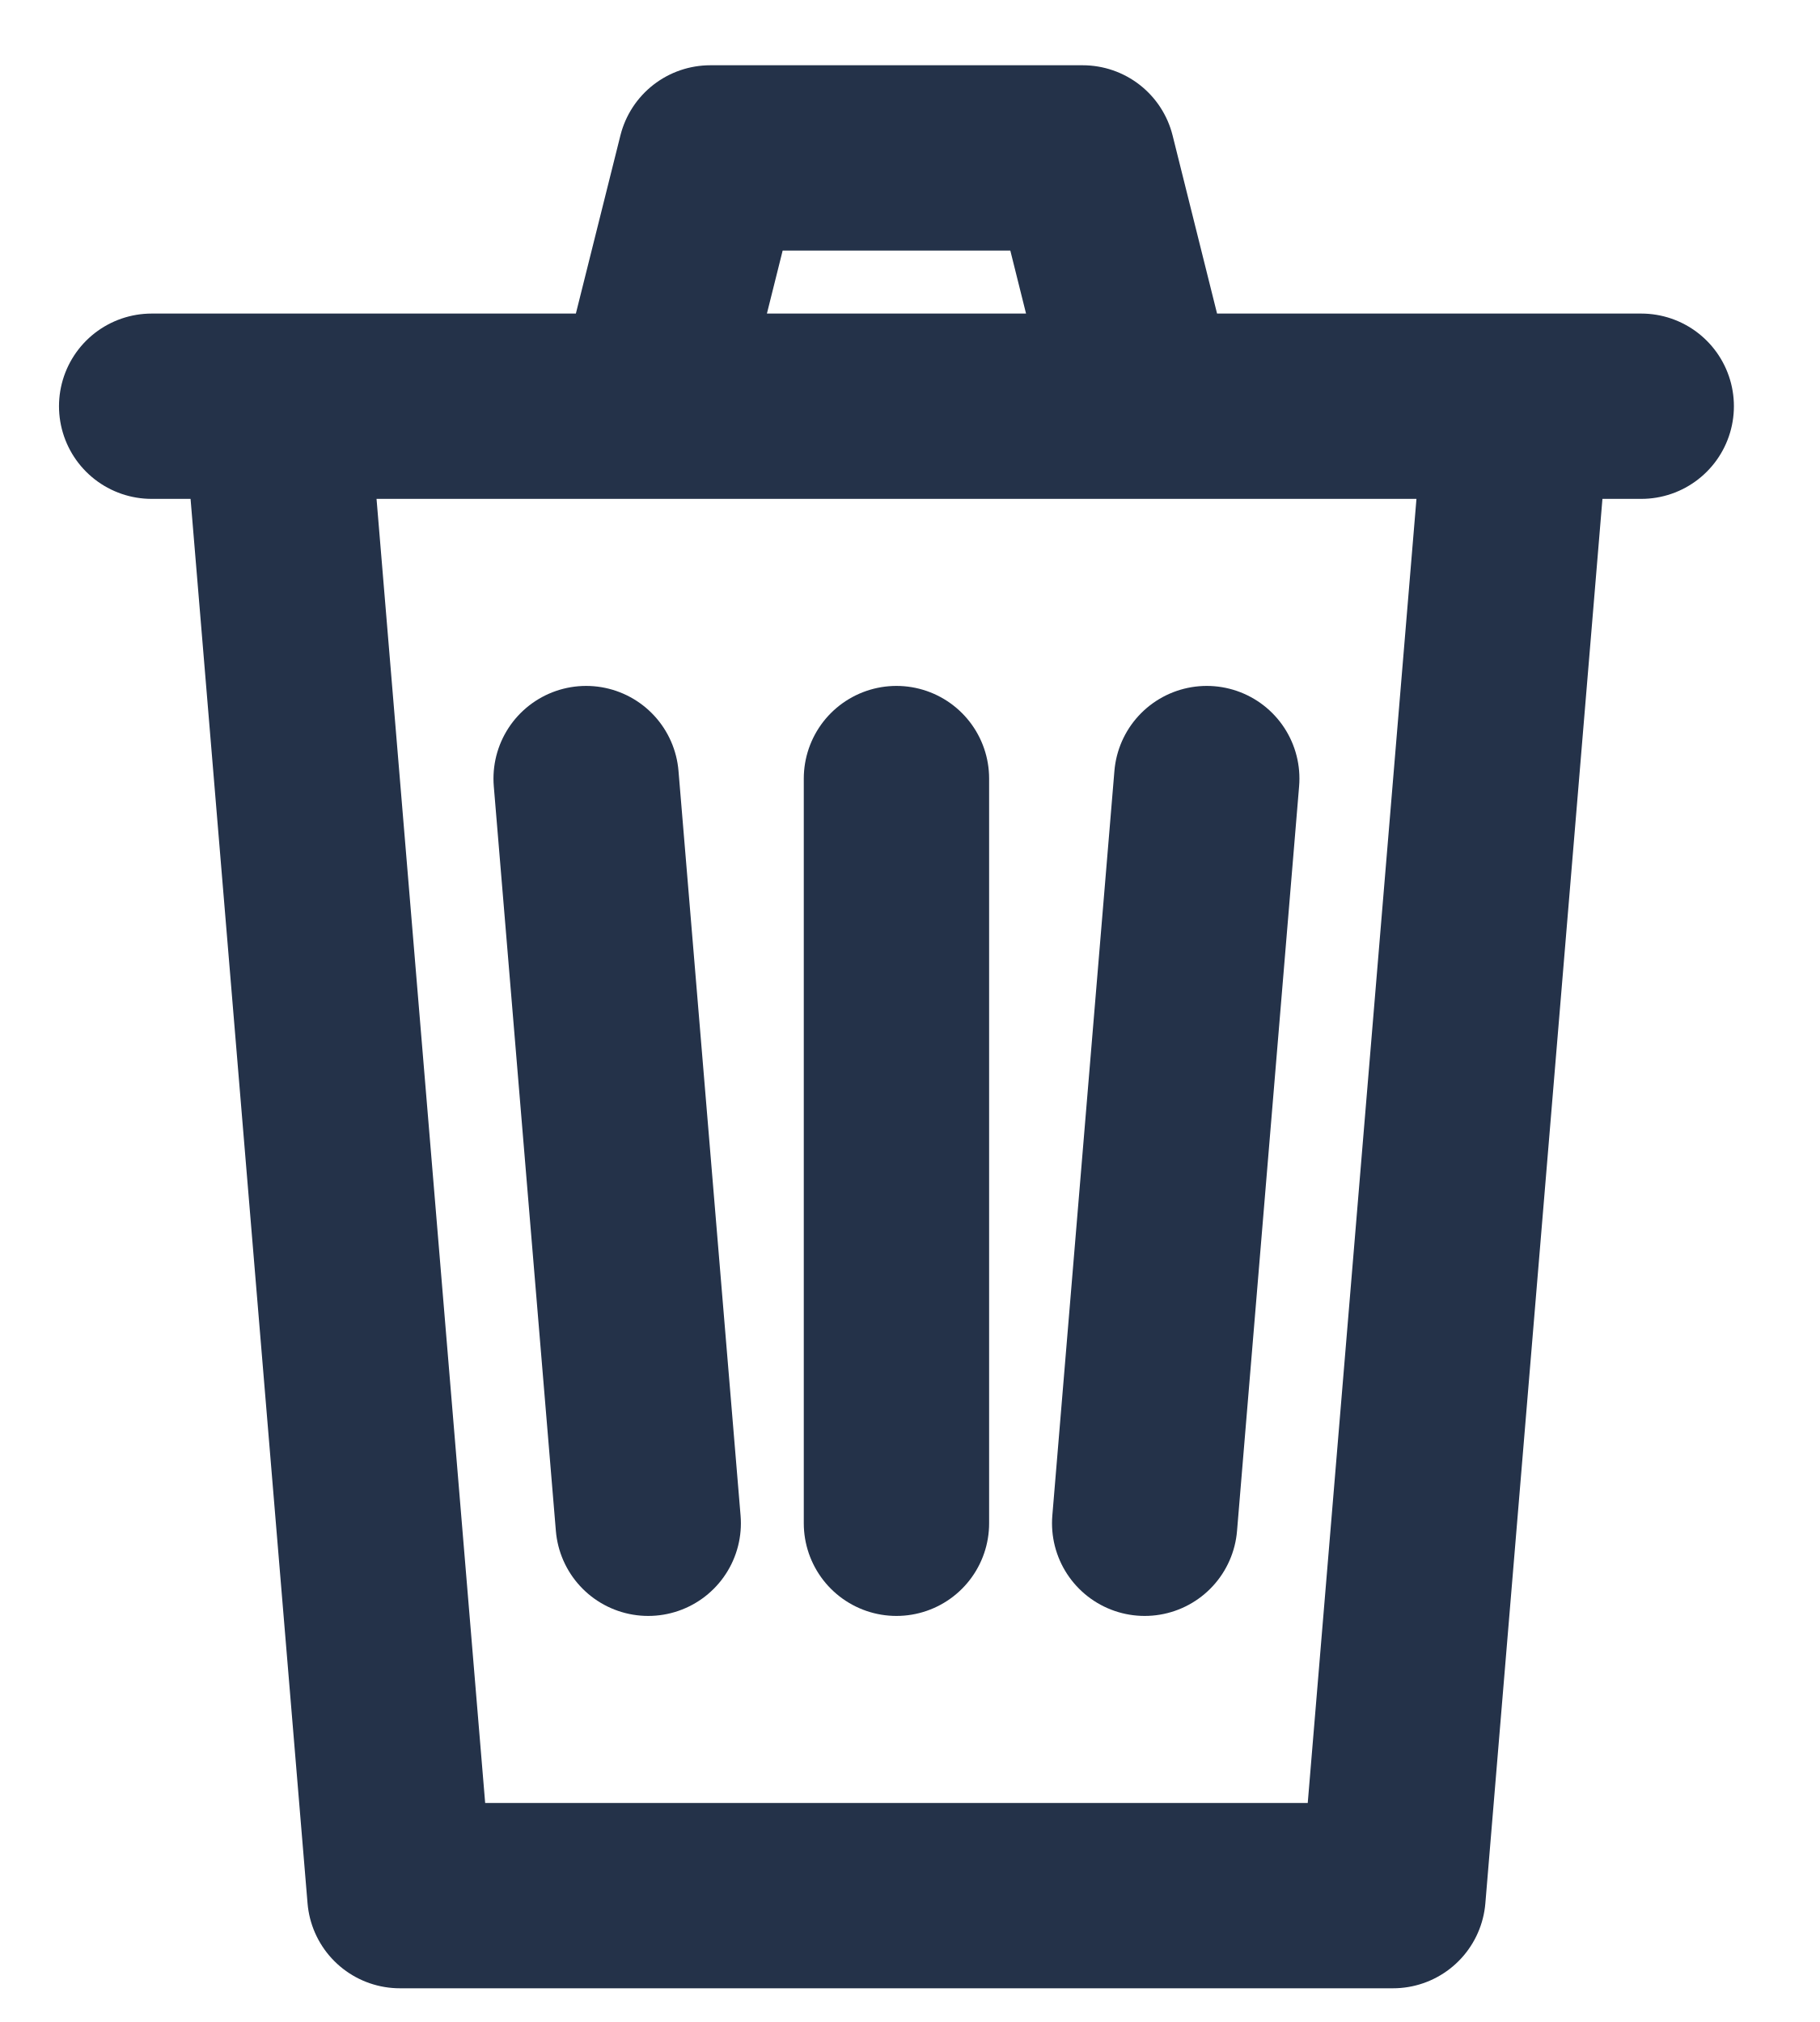
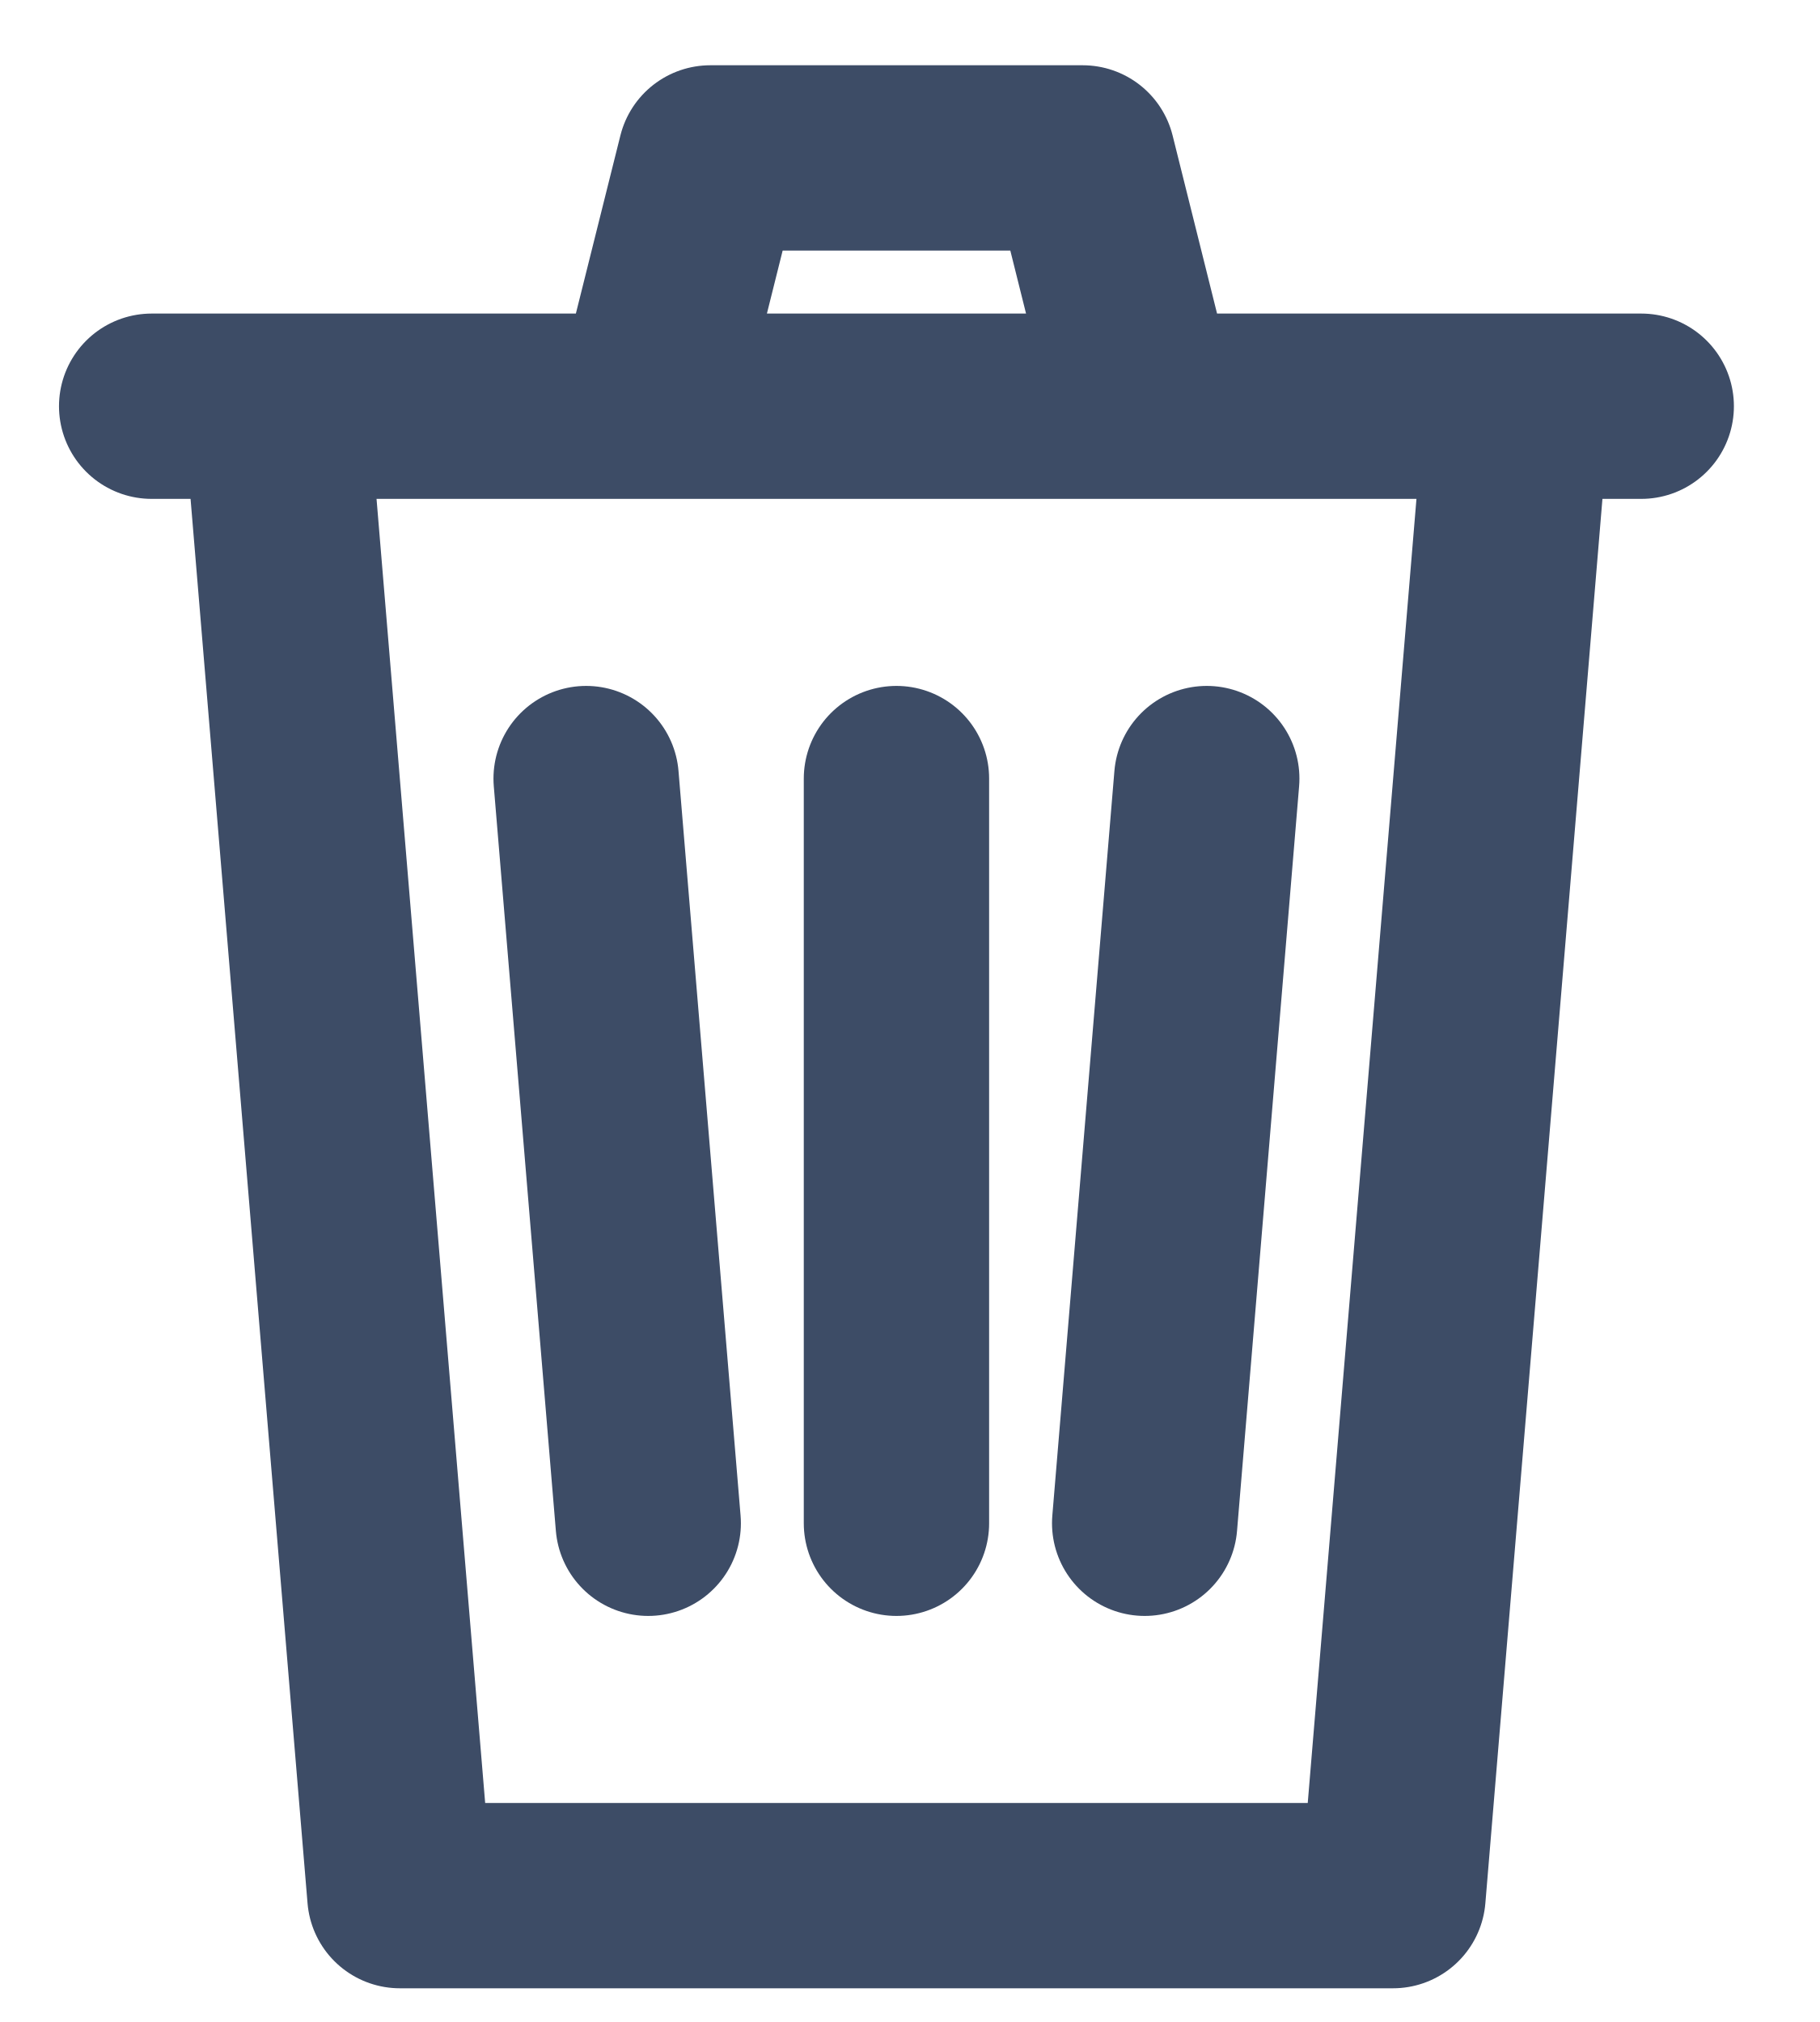
<svg xmlns="http://www.w3.org/2000/svg" width="18" height="20" viewBox="0 0 18 20" fill="none">
-   <path d="M6.411 4.018L7.025 1.562H10.708L11.321 4.018M16.232 4.018H2.728L3.955 18.75H13.777L15.005 4.018H1.5H16.232ZM8.866 7.701V15.067V7.701ZM11.935 7.701L11.321 15.067L11.935 7.701ZM5.797 7.701L6.411 15.067L5.797 7.701Z" stroke="#243249" stroke-width="1.833" stroke-linecap="round" stroke-linejoin="round" />
+   <path d="M6.411 4.018L7.025 1.562H10.708L11.321 4.018M16.232 4.018H2.728L3.955 18.75H13.777L15.005 4.018H1.5H16.232ZM8.866 7.701V15.067V7.701ZM11.935 7.701L11.321 15.067L11.935 7.701ZM5.797 7.701L6.411 15.067L5.797 7.701Z" stroke="#3D4C66" stroke-width="1.833" stroke-linecap="round" stroke-linejoin="round" />
</svg>
